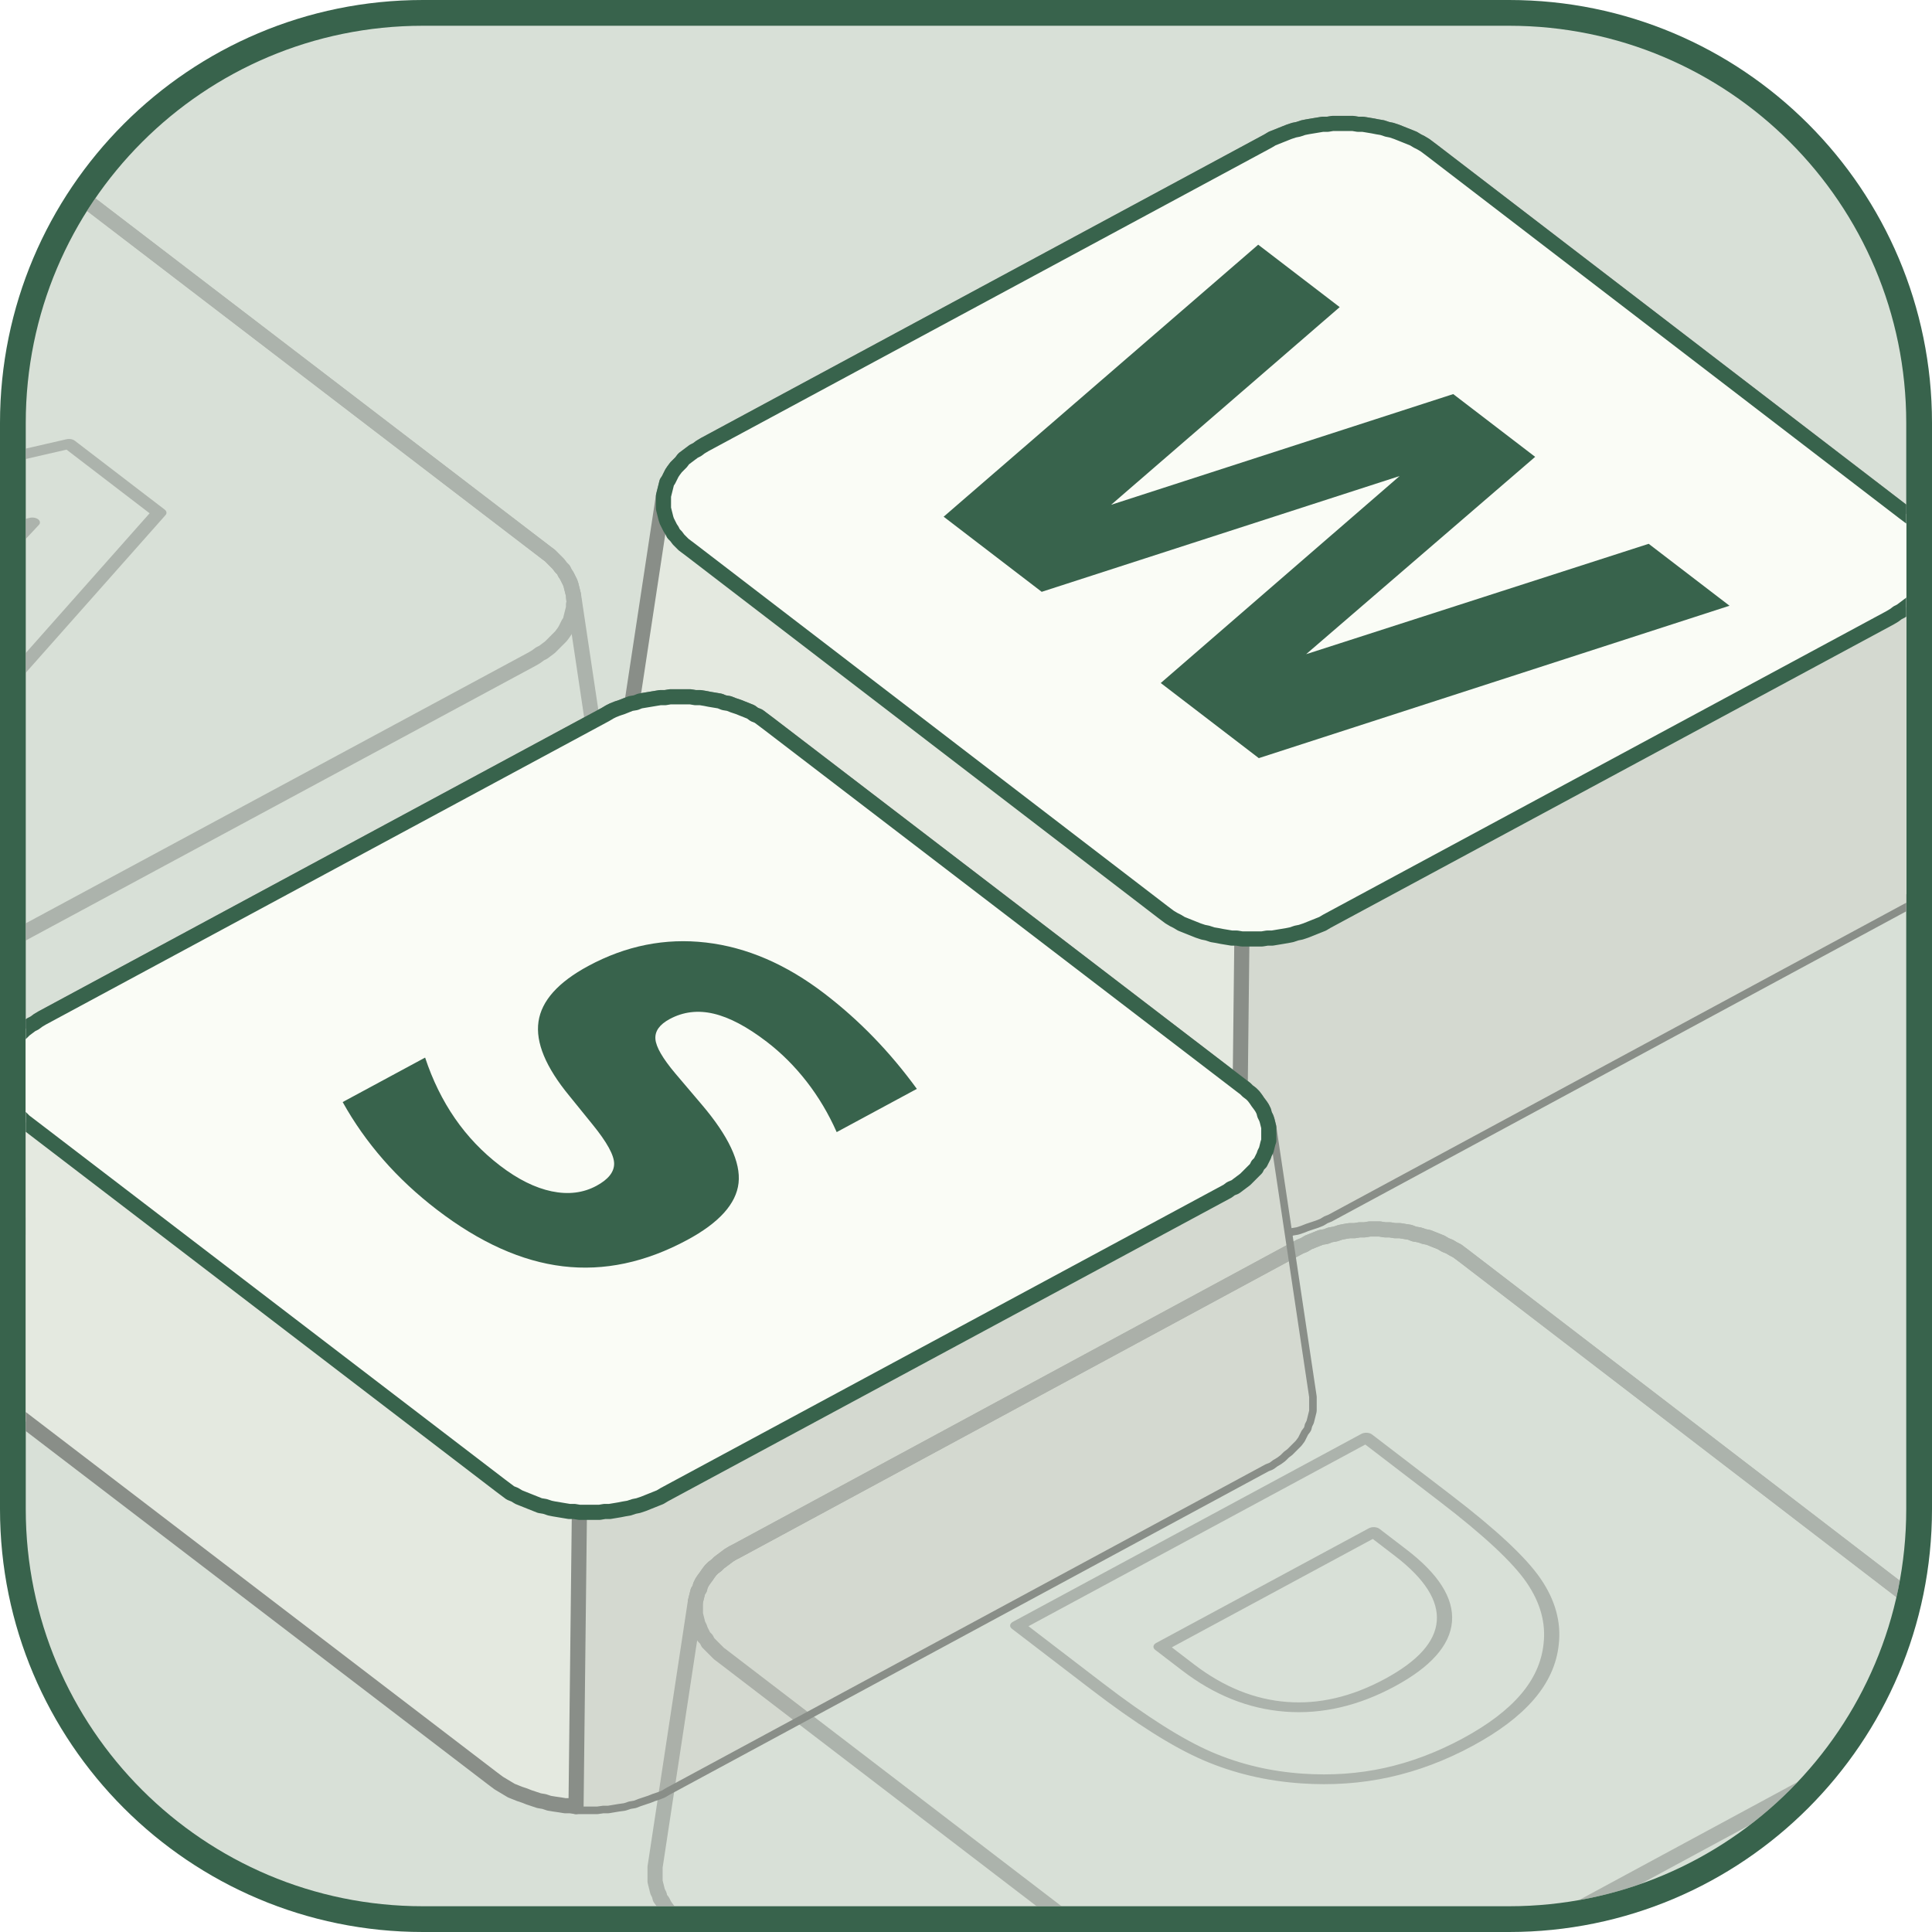
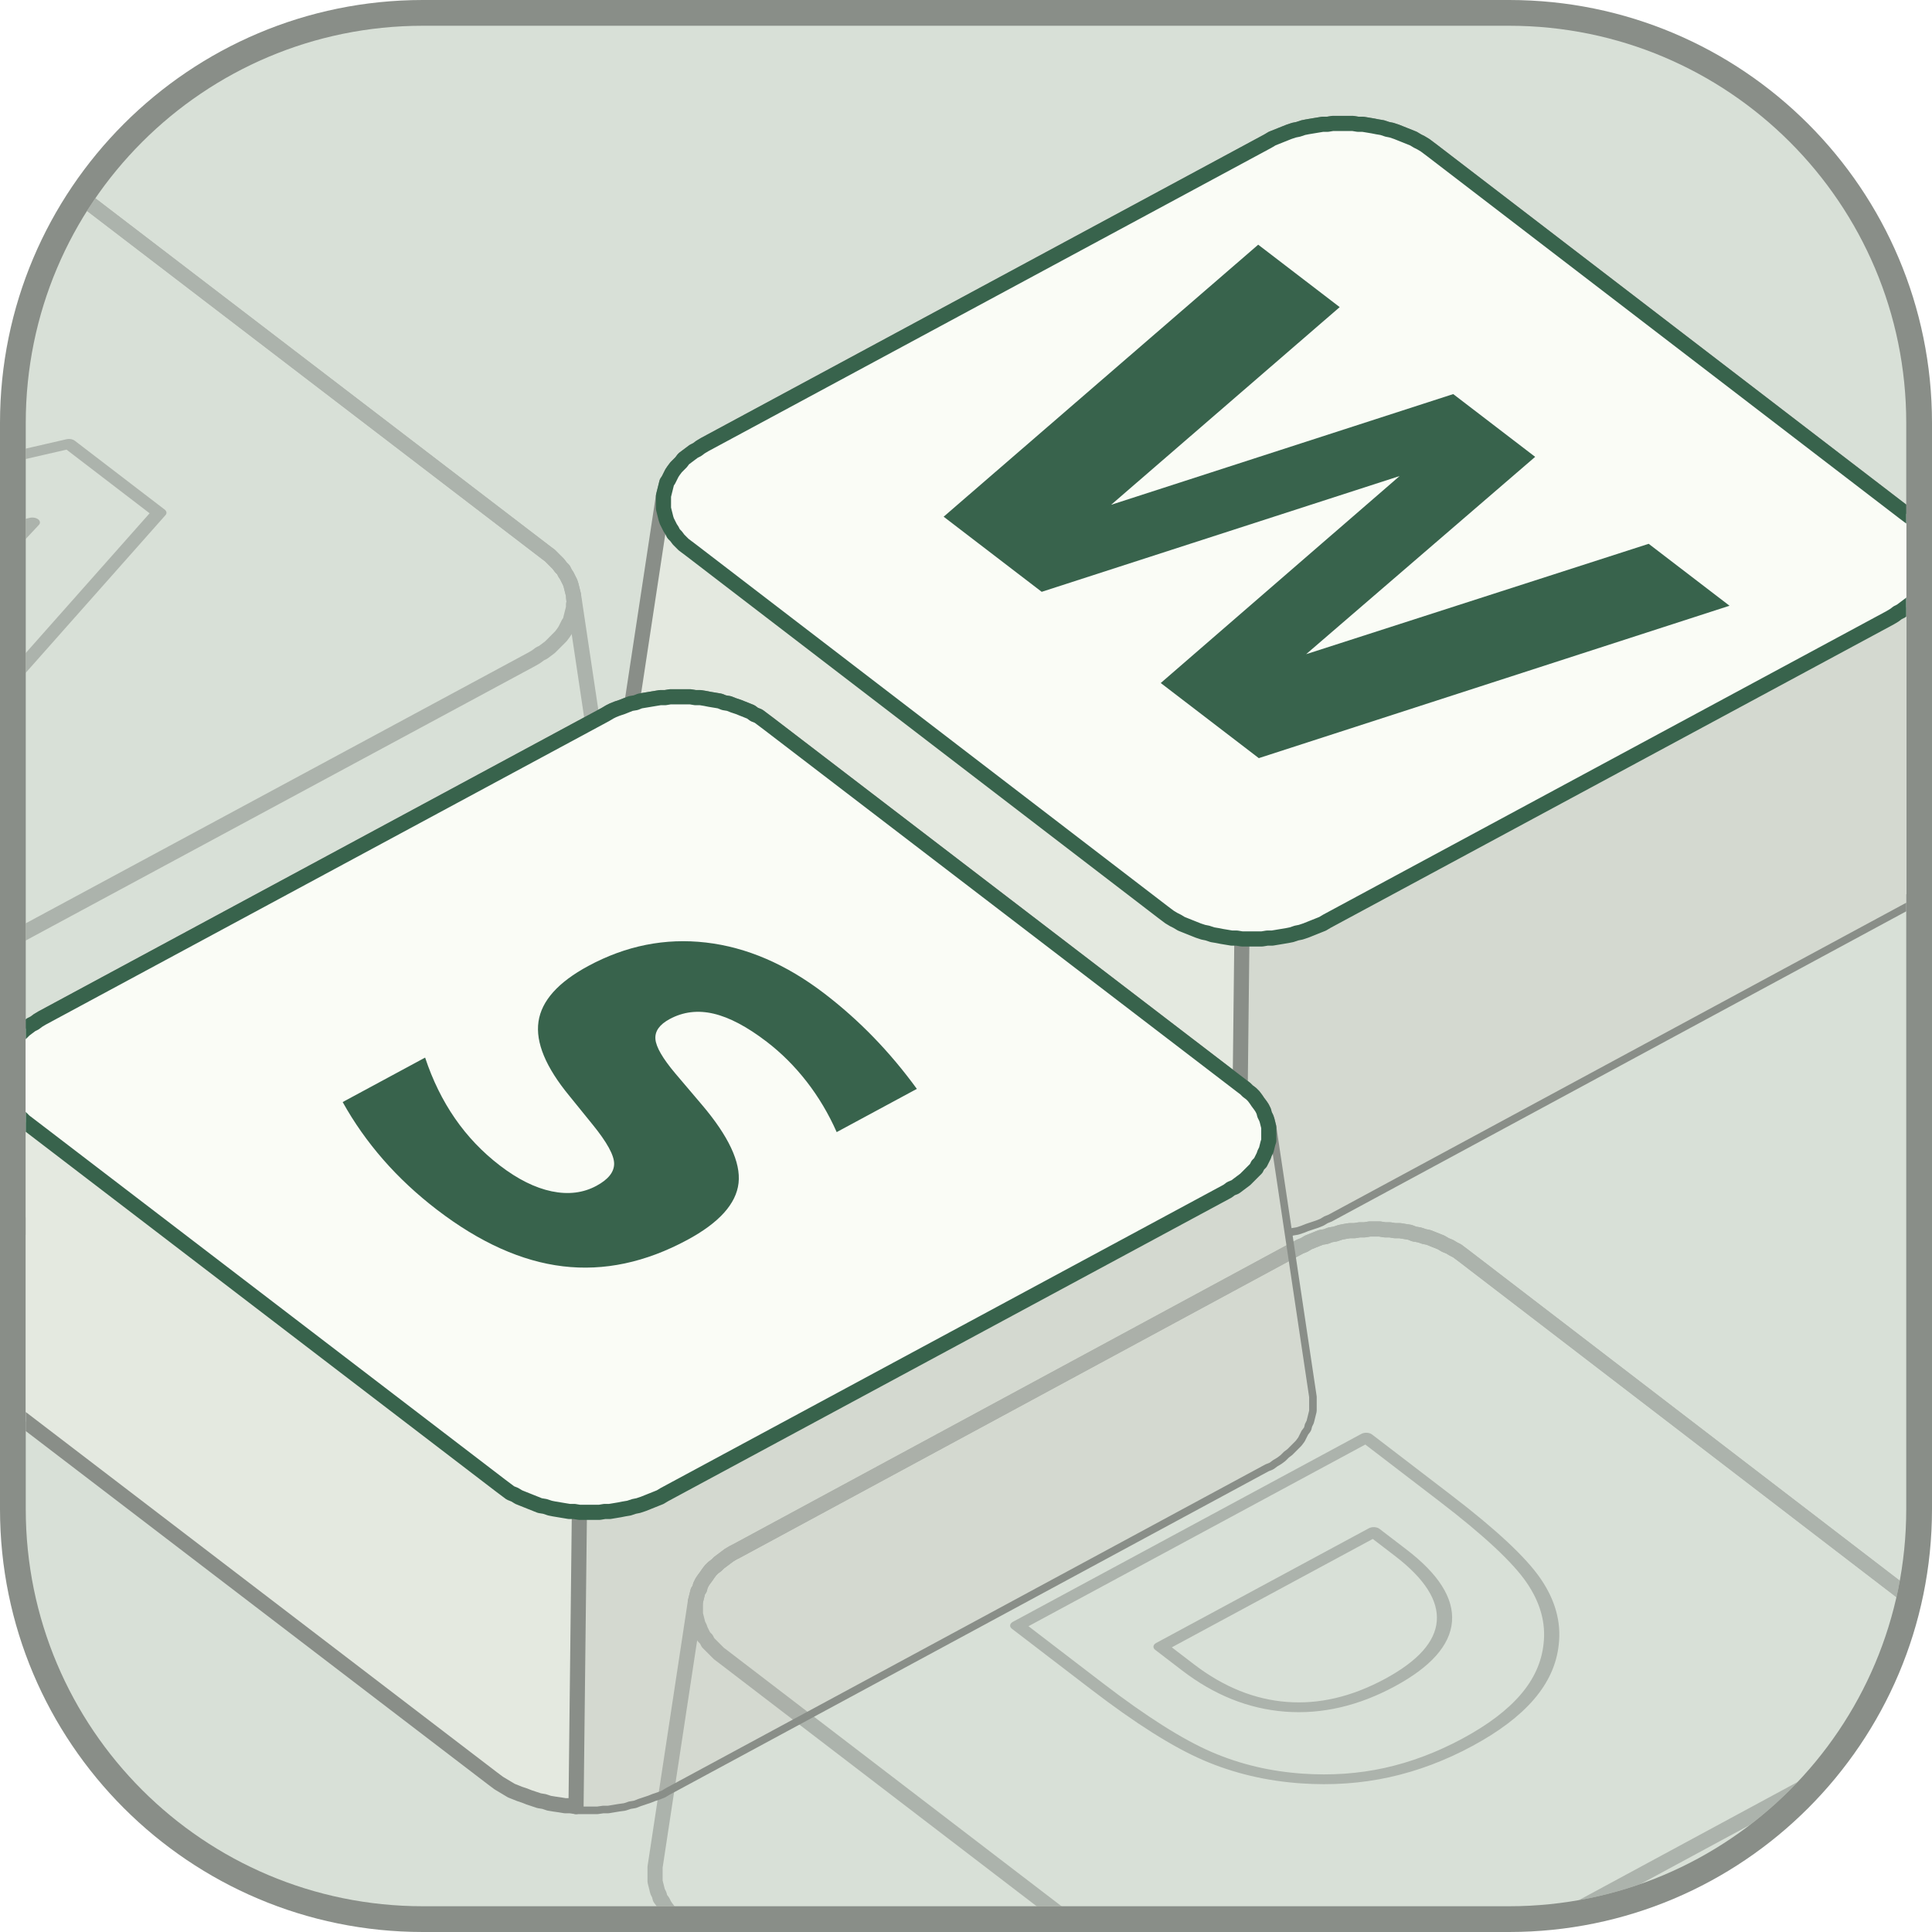
<svg xmlns="http://www.w3.org/2000/svg" width="900" height="900" viewBox="0 0 900 900" fill="none" aria-hidden="true" focusable="false">
  <defs>
    <clipPath id="writeshape-_R_0_">
      <rect x="12" y="12" width="876" height="876" rx="185" />
    </clipPath>
  </defs>
-   <rect width="900" height="900" rx="197" fill="#38634c" />
+   <rect width="900" height="900" rx="197" fill="#898e88" />
  <rect x="12" y="12" width="876" height="876" rx="185" fill="#d8e0d7" />
  <g clip-path="url(#writeshape-_R_0_)">
    <g>
      <g transform="translate(450 450) scale(391.6439) translate(0.3941534 -0.1981931)">
        <g>
          <polygon points="-0.803,-0.037 -0.803,-0.041 -0.802,-0.045 -0.754,-0.361 -0.753,-0.365 -0.752,-0.369 -0.751,-0.373 -0.75,-0.377 -0.748,-0.38 -0.746,-0.384 -0.744,-0.388 -0.742,-0.391 -0.739,-0.395 -0.736,-0.398 -0.733,-0.401 -0.73,-0.405 -0.726,-0.408 -0.722,-0.411 -0.718,-0.414 -0.714,-0.416 -0.71,-0.419 -0.705,-0.422 -0.035,-0.783 -0.03,-0.786 -0.025,-0.788 -0.02,-0.79 -0.015,-0.792 -0.01,-0.794 -0.004,-0.796 0.001,-0.797 0.007,-0.799 0.012,-0.8 0.018,-0.801 0.024,-0.802 0.03,-0.803 0.036,-0.803 0.042,-0.804 0.048,-0.804 0.054,-0.804 0.06,-0.804 0.066,-0.804 0.072,-0.803 0.078,-0.803 0.084,-0.802 0.09,-0.801 0.095,-0.8 0.101,-0.799 0.107,-0.797 0.112,-0.796 0.118,-0.794 0.123,-0.792 0.128,-0.79 0.133,-0.788 0.138,-0.786 0.143,-0.783 0.147,-0.781 0.152,-0.778 0.156,-0.775 0.16,-0.772 0.722,-0.341 0.726,-0.338 0.73,-0.335 0.733,-0.332 0.736,-0.329 0.739,-0.325 0.742,-0.322 0.744,-0.318 0.746,-0.315 0.748,-0.311 0.75,-0.307 0.751,-0.304 0.752,-0.3 0.753,-0.296 0.754,-0.292 0.802,0.029 0.803,0.033 0.803,0.037 0.803,0.041 0.802,0.045 0.801,0.049 0.8,0.053 0.799,0.057 0.798,0.061 0.796,0.065 0.794,0.069 0.791,0.073 0.789,0.077 0.786,0.08 0.783,0.084 0.78,0.088 0.776,0.091 0.772,0.094 0.768,0.098 0.764,0.101 0.76,0.104 0.755,0.107 0.75,0.109 0.037,0.494 0.032,0.496 0.027,0.499 0.022,0.501 0.016,0.503 0.01,0.505 0.005,0.507 -0.001,0.509 -0.007,0.51 -0.013,0.512 -0.019,0.513 -0.026,0.514 -0.032,0.514 -0.038,0.515 -0.045,0.516 -0.051,0.516 -0.057,0.516 -0.064,0.516 -0.07,0.516 -0.077,0.515 -0.083,0.514 -0.089,0.514 -0.095,0.513 -0.102,0.512 -0.108,0.51 -0.114,0.509 -0.119,0.507 -0.125,0.505 -0.131,0.503 -0.136,0.501 -0.142,0.499 -0.147,0.496 -0.152,0.494 -0.157,0.491 -0.161,0.488 -0.166,0.485 -0.17,0.482 -0.768,0.024 -0.772,0.021 -0.776,0.017 -0.78,0.014 -0.783,0.01 -0.786,0.007 -0.789,0.003 -0.791,-0.001 -0.794,-0.005 -0.796,-0.008 -0.798,-0.012 -0.799,-0.016 -0.8,-0.02 -0.801,-0.025 -0.802,-0.029 -0.803,-0.033" fill="#e4e9e0" stroke="#898e88" stroke-width=".018" stroke-linejoin="round" />
          <polygon points="0.754,-0.292 0.754,-0.288 0.754,-0.284 0.754,-0.28 0.754,-0.277 0.753,-0.273 0.752,-0.269 0.751,-0.265 0.75,-0.261 0.748,-0.258 0.746,-0.254 0.744,-0.25 0.742,-0.247 0.739,-0.243 0.736,-0.24 0.733,-0.237 0.73,-0.233 0.726,-0.23 0.722,-0.227 0.718,-0.224 0.714,-0.222 0.71,-0.219 0.705,-0.216 0.035,0.145 0.03,0.148 0.025,0.15 0.02,0.152 0.015,0.154 0.01,0.156 0.004,0.158 -0.001,0.159 -0.007,0.161 -0.012,0.162 -0.018,0.163 -0.024,0.164 -0.03,0.165 -0.036,0.165 -0.042,0.166 -0.048,0.166 -0.054,0.166 -0.06,0.166 -0.066,0.166 -0.07,0.516 -0.064,0.516 -0.057,0.516 -0.051,0.516 -0.045,0.516 -0.038,0.515 -0.032,0.514 -0.026,0.514 -0.019,0.513 -0.013,0.512 -0.007,0.51 -0.001,0.509 0.005,0.507 0.01,0.505 0.016,0.503 0.022,0.501 0.027,0.499 0.032,0.496 0.037,0.494 0.75,0.109 0.755,0.107 0.76,0.104 0.764,0.101 0.768,0.098 0.772,0.094 0.776,0.091 0.78,0.088 0.783,0.084 0.786,0.08 0.789,0.077 0.791,0.073 0.794,0.069 0.796,0.065 0.798,0.061 0.799,0.057 0.8,0.053 0.801,0.049 0.802,0.045 0.803,0.041 0.803,0.037 0.803,0.033 0.802,0.029" fill="#d4d9d0" />
          <path d="M-0.066,0.166 L-0.07,0.516" stroke="#898e88" stroke-width=".018" stroke-linecap="round" />
          <polygon points="0.722,-0.341 0.726,-0.338 0.73,-0.335 0.733,-0.332 0.736,-0.329 0.739,-0.325 0.742,-0.322 0.744,-0.318 0.746,-0.315 0.748,-0.311 0.75,-0.307 0.751,-0.304 0.752,-0.3 0.753,-0.296 0.754,-0.292 0.754,-0.288 0.754,-0.284 0.754,-0.28 0.754,-0.277 0.753,-0.273 0.752,-0.269 0.751,-0.265 0.75,-0.261 0.748,-0.258 0.746,-0.254 0.744,-0.25 0.742,-0.247 0.739,-0.243 0.736,-0.24 0.733,-0.237 0.73,-0.233 0.726,-0.23 0.722,-0.227 0.718,-0.224 0.714,-0.222 0.71,-0.219 0.705,-0.216 0.035,0.145 0.03,0.148 0.025,0.15 0.02,0.152 0.015,0.154 0.01,0.156 0.004,0.158 -0.001,0.159 -0.007,0.161 -0.012,0.162 -0.018,0.163 -0.024,0.164 -0.03,0.165 -0.036,0.165 -0.042,0.166 -0.048,0.166 -0.054,0.166 -0.06,0.166 -0.066,0.166 -0.072,0.165 -0.078,0.165 -0.084,0.164 -0.09,0.163 -0.095,0.162 -0.101,0.161 -0.107,0.159 -0.112,0.158 -0.118,0.156 -0.123,0.154 -0.128,0.152 -0.133,0.15 -0.138,0.148 -0.143,0.145 -0.147,0.143 -0.152,0.14 -0.156,0.137 -0.16,0.134 -0.722,-0.297 -0.726,-0.3 -0.73,-0.303 -0.733,-0.306 -0.736,-0.309 -0.739,-0.313 -0.742,-0.316 -0.744,-0.32 -0.746,-0.323 -0.748,-0.327 -0.75,-0.331 -0.751,-0.334 -0.752,-0.338 -0.753,-0.342 -0.754,-0.346 -0.754,-0.35 -0.754,-0.354 -0.754,-0.358 -0.754,-0.361 -0.753,-0.365 -0.752,-0.369 -0.751,-0.373 -0.75,-0.377 -0.748,-0.38 -0.746,-0.384 -0.744,-0.388 -0.742,-0.391 -0.739,-0.395 -0.736,-0.398 -0.733,-0.401 -0.73,-0.405 -0.726,-0.408 -0.722,-0.411 -0.718,-0.414 -0.714,-0.416 -0.71,-0.419 -0.705,-0.422 -0.035,-0.783 -0.03,-0.786 -0.025,-0.788 -0.02,-0.79 -0.015,-0.792 -0.01,-0.794 -0.004,-0.796 0.001,-0.797 0.007,-0.799 0.012,-0.8 0.018,-0.801 0.024,-0.802 0.03,-0.803 0.036,-0.803 0.042,-0.804 0.048,-0.804 0.054,-0.804 0.06,-0.804 0.066,-0.804 0.072,-0.803 0.078,-0.803 0.084,-0.802 0.09,-0.801 0.095,-0.8 0.101,-0.799 0.107,-0.797 0.112,-0.796 0.118,-0.794 0.123,-0.792 0.128,-0.79 0.133,-0.788 0.138,-0.786 0.143,-0.783 0.147,-0.781 0.152,-0.778 0.156,-0.775 0.16,-0.772" fill="#fafcf6" stroke="#38634c" stroke-width=".018" stroke-linejoin="round" />
          <path d="M61 1493H430L688 408L944 1493H1315L1571 408L1829 1493H2195L1843 0H1399L1128 1135L860 0H416Z" transform="matrix(0.0002626982,0.0002012385,0.0003130715,-0.0001688591,-0.5300314,-0.4199347)" fill="#38634c" />
        </g>
        <g opacity="0.55">
          <polygon points="-2.418,0.012 -2.417,0.008 -2.417,0.004 -2.369,-0.313 -2.368,-0.316 -2.367,-0.32 -2.366,-0.324 -2.365,-0.328 -2.363,-0.331 -2.361,-0.335 -2.359,-0.339 -2.356,-0.342 -2.354,-0.346 -2.351,-0.349 -2.348,-0.352 -2.344,-0.356 -2.341,-0.359 -2.337,-0.362 -2.333,-0.365 -2.329,-0.368 -2.325,-0.37 -2.32,-0.373 -1.65,-0.734 -1.645,-0.737 -1.64,-0.739 -1.635,-0.741 -1.63,-0.743 -1.625,-0.745 -1.619,-0.747 -1.614,-0.748 -1.608,-0.75 -1.603,-0.751 -1.597,-0.752 -1.591,-0.753 -1.585,-0.754 -1.579,-0.754 -1.573,-0.755 -1.567,-0.755 -1.561,-0.755 -1.555,-0.755 -1.549,-0.755 -1.543,-0.754 -1.537,-0.754 -1.531,-0.753 -1.525,-0.752 -1.519,-0.751 -1.514,-0.75 -1.508,-0.748 -1.503,-0.747 -1.497,-0.745 -1.492,-0.743 -1.487,-0.741 -1.482,-0.739 -1.477,-0.737 -1.472,-0.734 -1.468,-0.732 -1.463,-0.729 -1.459,-0.726 -1.455,-0.723 -0.893,-0.293 -0.889,-0.29 -0.885,-0.286 -0.882,-0.283 -0.879,-0.28 -0.876,-0.276 -0.873,-0.273 -0.871,-0.269 -0.869,-0.266 -0.867,-0.262 -0.865,-0.258 -0.864,-0.255 -0.863,-0.251 -0.862,-0.247 -0.861,-0.243 -0.813,0.078 -0.812,0.082 -0.812,0.086 -0.812,0.09 -0.813,0.094 -0.814,0.098 -0.815,0.102 -0.816,0.106 -0.817,0.11 -0.819,0.114 -0.821,0.118 -0.823,0.122 -0.826,0.126 -0.829,0.129 -0.832,0.133 -0.835,0.137 -0.839,0.14 -0.843,0.143 -0.847,0.146 -0.851,0.15 -0.855,0.153 -0.86,0.155 -0.865,0.158 -1.578,0.543 -1.583,0.545 -1.588,0.548 -1.593,0.55 -1.599,0.552 -1.604,0.554 -1.61,0.556 -1.616,0.558 -1.622,0.559 -1.628,0.56 -1.634,0.562 -1.64,0.563 -1.647,0.563 -1.653,0.564 -1.659,0.564 -1.666,0.565 -1.672,0.565 -1.679,0.565 -1.685,0.564 -1.691,0.564 -1.698,0.563 -1.704,0.563 -1.71,0.562 -1.716,0.56 -1.723,0.559 -1.729,0.558 -1.734,0.556 -1.74,0.554 -1.746,0.552 -1.751,0.55 -1.757,0.548 -1.762,0.545 -1.767,0.543 -1.772,0.54 -1.776,0.537 -1.781,0.534 -1.785,0.531 -2.383,0.073 -2.387,0.07 -2.391,0.066 -2.395,0.063 -2.398,0.059 -2.401,0.056 -2.404,0.052 -2.406,0.048 -2.409,0.044 -2.411,0.04 -2.413,0.036 -2.414,0.032 -2.415,0.028 -2.416,0.024 -2.417,0.02 -2.417,0.016" fill="none" stroke="#898e88" stroke-width=".018" stroke-linejoin="round" />
          <path d="M-1.681,0.215 L-1.685,0.564" stroke="#898e88" stroke-width=".018" stroke-linecap="round" />
          <polygon points="-0.893,-0.293 -0.889,-0.29 -0.885,-0.286 -0.882,-0.283 -0.879,-0.28 -0.876,-0.276 -0.873,-0.273 -0.871,-0.269 -0.869,-0.266 -0.867,-0.262 -0.865,-0.258 -0.864,-0.255 -0.863,-0.251 -0.862,-0.247 -0.861,-0.243 -0.861,-0.239 -0.86,-0.235 -0.861,-0.232 -0.861,-0.228 -0.862,-0.224 -0.863,-0.22 -0.864,-0.216 -0.865,-0.212 -0.867,-0.209 -0.869,-0.205 -0.871,-0.201 -0.873,-0.198 -0.876,-0.194 -0.879,-0.191 -0.882,-0.188 -0.885,-0.185 -0.889,-0.181 -0.893,-0.178 -0.897,-0.175 -0.901,-0.173 -0.905,-0.17 -0.91,-0.167 -1.58,0.194 -1.585,0.197 -1.59,0.199 -1.595,0.201 -1.6,0.203 -1.605,0.205 -1.61,0.207 -1.616,0.208 -1.622,0.21 -1.627,0.211 -1.633,0.212 -1.639,0.213 -1.645,0.214 -1.651,0.214 -1.657,0.215 -1.663,0.215 -1.669,0.215 -1.675,0.215 -1.681,0.215 -1.687,0.214 -1.693,0.214 -1.699,0.213 -1.705,0.212 -1.71,0.211 -1.716,0.21 -1.722,0.208 -1.727,0.207 -1.733,0.205 -1.738,0.203 -1.743,0.201 -1.748,0.199 -1.753,0.197 -1.758,0.194 -1.762,0.192 -1.767,0.189 -1.771,0.186 -1.775,0.183 -2.337,-0.248 -2.341,-0.251 -2.344,-0.254 -2.348,-0.257 -2.351,-0.26 -2.354,-0.264 -2.356,-0.267 -2.359,-0.271 -2.361,-0.274 -2.363,-0.278 -2.365,-0.282 -2.366,-0.286 -2.367,-0.289 -2.368,-0.293 -2.369,-0.297 -2.369,-0.301 -2.369,-0.305 -2.369,-0.309 -2.369,-0.313 -2.368,-0.316 -2.367,-0.32 -2.366,-0.324 -2.365,-0.328 -2.363,-0.331 -2.361,-0.335 -2.359,-0.339 -2.356,-0.342 -2.354,-0.346 -2.351,-0.349 -2.348,-0.352 -2.344,-0.356 -2.341,-0.359 -2.337,-0.362 -2.333,-0.365 -2.329,-0.368 -2.325,-0.37 -2.32,-0.373 -1.65,-0.734 -1.645,-0.737 -1.64,-0.739 -1.635,-0.741 -1.63,-0.743 -1.625,-0.745 -1.619,-0.747 -1.614,-0.748 -1.608,-0.75 -1.603,-0.751 -1.597,-0.752 -1.591,-0.753 -1.585,-0.754 -1.579,-0.754 -1.573,-0.755 -1.567,-0.755 -1.561,-0.755 -1.555,-0.755 -1.549,-0.755 -1.543,-0.754 -1.537,-0.754 -1.531,-0.753 -1.525,-0.752 -1.519,-0.751 -1.514,-0.75 -1.508,-0.748 -1.503,-0.747 -1.497,-0.745 -1.492,-0.743 -1.487,-0.741 -1.482,-0.739 -1.477,-0.737 -1.472,-0.734 -1.468,-0.732 -1.463,-0.729 -1.459,-0.726 -1.455,-0.723" fill="none" stroke="#898e88" stroke-width=".018" stroke-linejoin="round" />
          <path d="M1094 272H492L397 0H10L563 1493H1022L1575 0H1188ZM588 549H997L793 1143Z" transform="matrix(0.0002329588,0.0001784568,0.0002776294,-0.000149743,-2.00679,-0.2997534)" fill="none" stroke="#898e88" stroke-width="50" stroke-linejoin="round" />
        </g>
        <g>
          <polygon points="-1.591,0.645 -1.591,0.641 -1.59,0.637 -1.542,0.321 -1.542,0.317 -1.541,0.313 -1.54,0.309 -1.538,0.305 -1.536,0.302 -1.534,0.298 -1.532,0.294 -1.53,0.291 -1.527,0.287 -1.524,0.284 -1.521,0.281 -1.518,0.278 -1.514,0.274 -1.51,0.271 -1.506,0.268 -1.502,0.266 -1.498,0.263 -1.493,0.26 -0.823,-0.101 -0.818,-0.104 -0.814,-0.106 -0.809,-0.108 -0.803,-0.11 -0.798,-0.112 -0.793,-0.114 -0.787,-0.115 -0.782,-0.117 -0.776,-0.118 -0.77,-0.119 -0.764,-0.12 -0.758,-0.121 -0.752,-0.121 -0.746,-0.122 -0.74,-0.122 -0.734,-0.122 -0.728,-0.122 -0.722,-0.122 -0.716,-0.121 -0.71,-0.121 -0.704,-0.12 -0.699,-0.119 -0.693,-0.118 -0.687,-0.117 -0.682,-0.115 -0.676,-0.114 -0.671,-0.112 -0.665,-0.11 -0.66,-0.108 -0.655,-0.106 -0.65,-0.104 -0.646,-0.101 -0.641,-0.099 -0.637,-0.096 -0.633,-0.093 -0.629,-0.09 -0.066,0.341 -0.062,0.344 -0.059,0.347 -0.055,0.35 -0.052,0.353 -0.049,0.357 -0.047,0.36 -0.044,0.364 -0.042,0.367 -0.04,0.371 -0.039,0.375 -0.037,0.379 -0.036,0.382 -0.035,0.386 -0.034,0.39 0.014,0.711 0.014,0.715 0.014,0.719 0.014,0.723 0.014,0.727 0.013,0.731 0.012,0.735 0.011,0.739 0.009,0.743 0.008,0.747 0.005,0.751 0.003,0.755 0.001,0.759 -0.002,0.763 -0.005,0.766 -0.009,0.77 -0.012,0.773 -0.016,0.776 -0.02,0.78 -0.024,0.783 -0.029,0.786 -0.033,0.789 -0.038,0.791 -0.751,1.176 -0.756,1.179 -0.761,1.181 -0.767,1.183 -0.772,1.185 -0.778,1.187 -0.784,1.189 -0.789,1.191 -0.795,1.192 -0.801,1.194 -0.808,1.195 -0.814,1.196 -0.82,1.197 -0.826,1.197 -0.833,1.198 -0.839,1.198 -0.846,1.198 -0.852,1.198 -0.858,1.198 -0.865,1.197 -0.871,1.197 -0.877,1.196 -0.884,1.195 -0.89,1.194 -0.896,1.192 -0.902,1.191 -0.908,1.189 -0.914,1.187 -0.919,1.185 -0.925,1.183 -0.93,1.181 -0.935,1.179 -0.94,1.176 -0.945,1.173 -0.95,1.17 -0.954,1.167 -0.958,1.164 -1.557,0.706 -1.561,0.703 -1.564,0.699 -1.568,0.696 -1.571,0.692 -1.574,0.689 -1.577,0.685 -1.58,0.681 -1.582,0.678 -1.584,0.674 -1.586,0.67 -1.587,0.666 -1.589,0.662 -1.59,0.658 -1.59,0.653 -1.591,0.649" fill="#e4e9e0" stroke="#898e88" stroke-width=".018" stroke-linejoin="round" />
          <polygon points="-0.034,0.39 -0.034,0.394 -0.034,0.398 -0.034,0.402 -0.034,0.406 -0.035,0.409 -0.036,0.413 -0.037,0.417 -0.039,0.421 -0.04,0.424 -0.042,0.428 -0.044,0.432 -0.047,0.435 -0.049,0.439 -0.052,0.442 -0.055,0.445 -0.059,0.449 -0.062,0.452 -0.066,0.455 -0.07,0.458 -0.074,0.461 -0.079,0.463 -0.083,0.466 -0.753,0.827 -0.758,0.83 -0.763,0.832 -0.768,0.834 -0.773,0.836 -0.778,0.838 -0.784,0.84 -0.789,0.841 -0.795,0.843 -0.801,0.844 -0.806,0.845 -0.812,0.846 -0.818,0.847 -0.824,0.847 -0.83,0.848 -0.836,0.848 -0.842,0.848 -0.848,0.848 -0.854,0.848 -0.858,1.198 -0.852,1.198 -0.846,1.198 -0.839,1.198 -0.833,1.198 -0.826,1.197 -0.82,1.197 -0.814,1.196 -0.808,1.195 -0.801,1.194 -0.795,1.192 -0.789,1.191 -0.784,1.189 -0.778,1.187 -0.772,1.185 -0.767,1.183 -0.761,1.181 -0.756,1.179 -0.751,1.176 -0.038,0.791 -0.033,0.789 -0.029,0.786 -0.024,0.783 -0.02,0.78 -0.016,0.776 -0.012,0.773 -0.009,0.77 -0.005,0.766 -0.002,0.763 0.001,0.759 0.003,0.755 0.005,0.751 0.008,0.747 0.009,0.743 0.011,0.739 0.012,0.735 0.013,0.731 0.014,0.727 0.014,0.723 0.014,0.719 0.014,0.715 0.014,0.711" fill="#d4d9d0" />
          <path d="M-0.854,0.848 L-0.858,1.198" stroke="#898e88" stroke-width=".018" stroke-linecap="round" />
          <polygon points="-0.066,0.341 -0.062,0.344 -0.059,0.347 -0.055,0.35 -0.052,0.353 -0.049,0.357 -0.047,0.36 -0.044,0.364 -0.042,0.367 -0.04,0.371 -0.039,0.375 -0.037,0.379 -0.036,0.382 -0.035,0.386 -0.034,0.39 -0.034,0.394 -0.034,0.398 -0.034,0.402 -0.034,0.406 -0.035,0.409 -0.036,0.413 -0.037,0.417 -0.039,0.421 -0.04,0.424 -0.042,0.428 -0.044,0.432 -0.047,0.435 -0.049,0.439 -0.052,0.442 -0.055,0.445 -0.059,0.449 -0.062,0.452 -0.066,0.455 -0.07,0.458 -0.074,0.461 -0.079,0.463 -0.083,0.466 -0.753,0.827 -0.758,0.83 -0.763,0.832 -0.768,0.834 -0.773,0.836 -0.778,0.838 -0.784,0.84 -0.789,0.841 -0.795,0.843 -0.801,0.844 -0.806,0.845 -0.812,0.846 -0.818,0.847 -0.824,0.847 -0.83,0.848 -0.836,0.848 -0.842,0.848 -0.848,0.848 -0.854,0.848 -0.86,0.847 -0.866,0.847 -0.872,0.846 -0.878,0.845 -0.884,0.844 -0.889,0.843 -0.895,0.841 -0.901,0.84 -0.906,0.838 -0.911,0.836 -0.916,0.834 -0.921,0.832 -0.926,0.83 -0.931,0.827 -0.936,0.825 -0.94,0.822 -0.944,0.819 -0.948,0.816 -1.51,0.386 -1.514,0.383 -1.518,0.379 -1.521,0.376 -1.524,0.373 -1.527,0.369 -1.53,0.366 -1.532,0.362 -1.534,0.359 -1.536,0.355 -1.538,0.351 -1.54,0.348 -1.541,0.344 -1.542,0.34 -1.542,0.336 -1.543,0.332 -1.543,0.328 -1.543,0.325 -1.542,0.321 -1.542,0.317 -1.541,0.313 -1.54,0.309 -1.538,0.305 -1.536,0.302 -1.534,0.298 -1.532,0.294 -1.53,0.291 -1.527,0.287 -1.524,0.284 -1.521,0.281 -1.518,0.278 -1.514,0.274 -1.51,0.271 -1.506,0.268 -1.502,0.266 -1.498,0.263 -1.493,0.26 -0.823,-0.101 -0.818,-0.104 -0.814,-0.106 -0.809,-0.108 -0.803,-0.11 -0.798,-0.112 -0.793,-0.114 -0.787,-0.115 -0.782,-0.117 -0.776,-0.118 -0.77,-0.119 -0.764,-0.12 -0.758,-0.121 -0.752,-0.121 -0.746,-0.122 -0.74,-0.122 -0.734,-0.122 -0.728,-0.122 -0.722,-0.122 -0.716,-0.121 -0.71,-0.121 -0.704,-0.12 -0.699,-0.119 -0.693,-0.118 -0.687,-0.117 -0.682,-0.115 -0.676,-0.114 -0.671,-0.112 -0.665,-0.11 -0.66,-0.108 -0.655,-0.106 -0.65,-0.104 -0.646,-0.101 -0.641,-0.099 -0.637,-0.096 -0.633,-0.093 -0.629,-0.09" fill="#fafcf6" stroke="#38634c" stroke-width=".018" stroke-linejoin="round" />
          <path d="M1227 1446V1130Q1104 1185 987.0 1213.0Q870 1241 766 1241Q628 1241 562.0 1203.0Q496 1165 496 1085Q496 1025 540.5 991.5Q585 958 702 934L866 901Q1115 851 1220.0 749.0Q1325 647 1325 459Q1325 212 1178.5 91.5Q1032 -29 731 -29Q589 -29 446.0 -2.0Q303 25 160 78V403Q303 327 436.5 288.5Q570 250 694 250Q820 250 887.0 292.0Q954 334 954 412Q954 482 908.5 520.0Q863 558 727 588L578 621Q354 669 250.5 774.0Q147 879 147 1057Q147 1280 291.0 1400.0Q435 1520 705 1520Q828 1520 958.0 1501.5Q1088 1483 1227 1446Z" transform="matrix(0.000253201,0.0001939632,0.0003017532,-0.0001627545,-1.19962,0.3416896)" fill="#38634c" />
        </g>
        <g opacity="0.55">
          <polygon points="-0.764,1.278 -0.764,1.274 -0.764,1.27 -0.716,0.954 -0.715,0.95 -0.714,0.946 -0.713,0.942 -0.711,0.939 -0.71,0.935 -0.708,0.931 -0.706,0.928 -0.703,0.924 -0.701,0.921 -0.698,0.917 -0.695,0.914 -0.691,0.911 -0.688,0.908 -0.684,0.905 -0.68,0.902 -0.676,0.899 -0.671,0.896 -0.667,0.894 0.003,0.532 0.008,0.53 0.013,0.527 0.018,0.525 0.023,0.523 0.028,0.521 0.034,0.52 0.039,0.518 0.045,0.517 0.051,0.515 0.056,0.514 0.062,0.513 0.068,0.513 0.074,0.512 0.08,0.512 0.086,0.511 0.092,0.511 0.098,0.511 0.104,0.512 0.11,0.512 0.116,0.513 0.122,0.513 0.128,0.514 0.134,0.515 0.139,0.517 0.145,0.518 0.151,0.52 0.156,0.521 0.161,0.523 0.166,0.525 0.171,0.527 0.176,0.53 0.181,0.532 0.186,0.535 0.19,0.537 0.194,0.54 0.198,0.543 0.76,0.974 0.764,0.977 0.768,0.98 0.771,0.983 0.774,0.987 0.777,0.99 0.78,0.993 0.782,0.997 0.784,1.001 0.786,1.004 0.788,1.008 0.79,1.012 0.791,1.016 0.792,1.019 0.792,1.023 0.84,1.344 0.841,1.348 0.841,1.352 0.841,1.356 0.84,1.36 0.84,1.365 0.839,1.369 0.837,1.373 0.836,1.377 0.834,1.381 0.832,1.385 0.83,1.388 0.827,1.392 0.824,1.396 0.821,1.399 0.818,1.403 0.814,1.406 0.811,1.41 0.807,1.413 0.802,1.416 0.798,1.419 0.793,1.422 0.788,1.425 0.075,1.809 0.07,1.812 0.065,1.814 0.06,1.816 0.054,1.819 0.049,1.821 0.043,1.822 0.037,1.824 0.031,1.826 0.025,1.827 0.019,1.828 0.013,1.829 0.006,1.83 0,1.83 -0.006,1.831 -0.013,1.831 -0.019,1.831 -0.025,1.831 -0.032,1.831 -0.038,1.83 -0.045,1.83 -0.051,1.829 -0.057,1.828 -0.063,1.827 -0.069,1.826 -0.075,1.824 -0.081,1.822 -0.087,1.821 -0.093,1.819 -0.098,1.816 -0.103,1.814 -0.109,1.812 -0.114,1.809 -0.118,1.806 -0.123,1.804 -0.127,1.801 -0.132,1.798 -0.73,1.339 -0.734,1.336 -0.738,1.333 -0.741,1.329 -0.745,1.326 -0.748,1.322 -0.751,1.318 -0.753,1.315 -0.755,1.311 -0.758,1.307 -0.759,1.303 -0.761,1.299 -0.762,1.295 -0.763,1.291 -0.764,1.287 -0.764,1.283" fill="none" stroke="#898e88" stroke-width=".018" stroke-linejoin="round" />
          <path d="M-0.028,1.481 L-0.032,1.831" stroke="#898e88" stroke-width=".018" stroke-linecap="round" />
          <polygon points="0.76,0.974 0.764,0.977 0.768,0.98 0.771,0.983 0.774,0.987 0.777,0.99 0.78,0.993 0.782,0.997 0.784,1.001 0.786,1.004 0.788,1.008 0.79,1.012 0.791,1.016 0.792,1.019 0.792,1.023 0.793,1.027 0.793,1.031 0.793,1.035 0.792,1.039 0.792,1.043 0.791,1.046 0.79,1.05 0.788,1.054 0.786,1.058 0.784,1.061 0.782,1.065 0.78,1.069 0.777,1.072 0.774,1.075 0.771,1.079 0.768,1.082 0.764,1.085 0.76,1.088 0.756,1.091 0.752,1.094 0.748,1.096 0.743,1.099 0.073,1.461 0.068,1.463 0.064,1.465 0.059,1.467 0.053,1.469 0.048,1.471 0.043,1.473 0.037,1.475 0.032,1.476 0.026,1.477 0.02,1.478 0.014,1.479 0.008,1.48 0.002,1.481 -0.004,1.481 -0.01,1.481 -0.016,1.481 -0.022,1.481 -0.028,1.481 -0.034,1.481 -0.04,1.48 -0.046,1.479 -0.051,1.478 -0.057,1.477 -0.063,1.476 -0.068,1.475 -0.074,1.473 -0.079,1.471 -0.085,1.469 -0.09,1.467 -0.095,1.465 -0.1,1.463 -0.104,1.461 -0.109,1.458 -0.113,1.455 -0.117,1.453 -0.121,1.45 -0.684,1.019 -0.688,1.016 -0.691,1.013 -0.695,1.009 -0.698,1.006 -0.701,1.003 -0.703,0.999 -0.706,0.996 -0.708,0.992 -0.71,0.988 -0.711,0.985 -0.713,0.981 -0.714,0.977 -0.715,0.973 -0.716,0.969 -0.716,0.966 -0.716,0.962 -0.716,0.958 -0.716,0.954 -0.715,0.95 -0.714,0.946 -0.713,0.942 -0.711,0.939 -0.71,0.935 -0.708,0.931 -0.706,0.928 -0.703,0.924 -0.701,0.921 -0.698,0.917 -0.695,0.914 -0.691,0.911 -0.688,0.908 -0.684,0.905 -0.68,0.902 -0.676,0.899 -0.671,0.896 -0.667,0.894 0.003,0.532 0.008,0.53 0.013,0.527 0.018,0.525 0.023,0.523 0.028,0.521 0.034,0.52 0.039,0.518 0.045,0.517 0.051,0.515 0.056,0.514 0.062,0.513 0.068,0.513 0.074,0.512 0.08,0.512 0.086,0.511 0.092,0.511 0.098,0.511 0.104,0.512 0.11,0.512 0.116,0.513 0.122,0.513 0.128,0.514 0.134,0.515 0.139,0.517 0.145,0.518 0.151,0.52 0.156,0.521 0.161,0.523 0.166,0.525 0.171,0.527 0.176,0.53 0.181,0.532 0.186,0.535 0.19,0.537 0.194,0.54 0.198,0.543" fill="none" stroke="#898e88" stroke-width=".018" stroke-linejoin="round" />
          <path d="M573 1202V291H711Q947 291 1071.5 408.0Q1196 525 1196 748Q1196 970 1072.0 1086.0Q948 1202 711 1202ZM188 1493H594Q934 1493 1100.5 1444.5Q1267 1396 1386 1280Q1491 1179 1542.0 1047.0Q1593 915 1593 748Q1593 579 1542.0 446.5Q1491 314 1386 213Q1266 97 1098.0 48.5Q930 0 594 0H188Z" transform="matrix(0.0002329588,0.0001784568,0.0002776294,-0.000149743,-0.3763935,0.949203)" fill="none" stroke="#898e88" stroke-width="50" stroke-linejoin="round" />
        </g>
      </g>
    </g>
  </g>
</svg>
